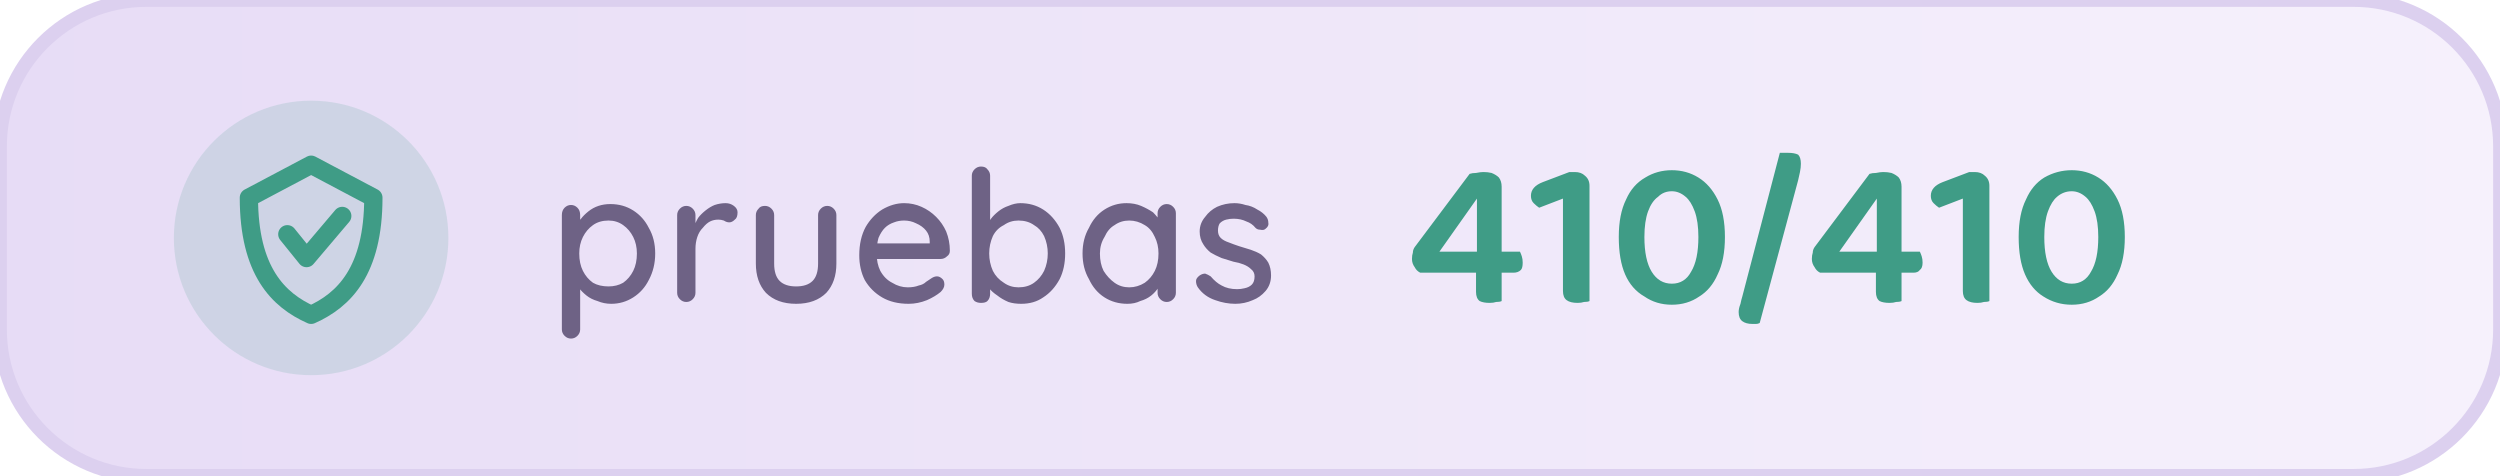
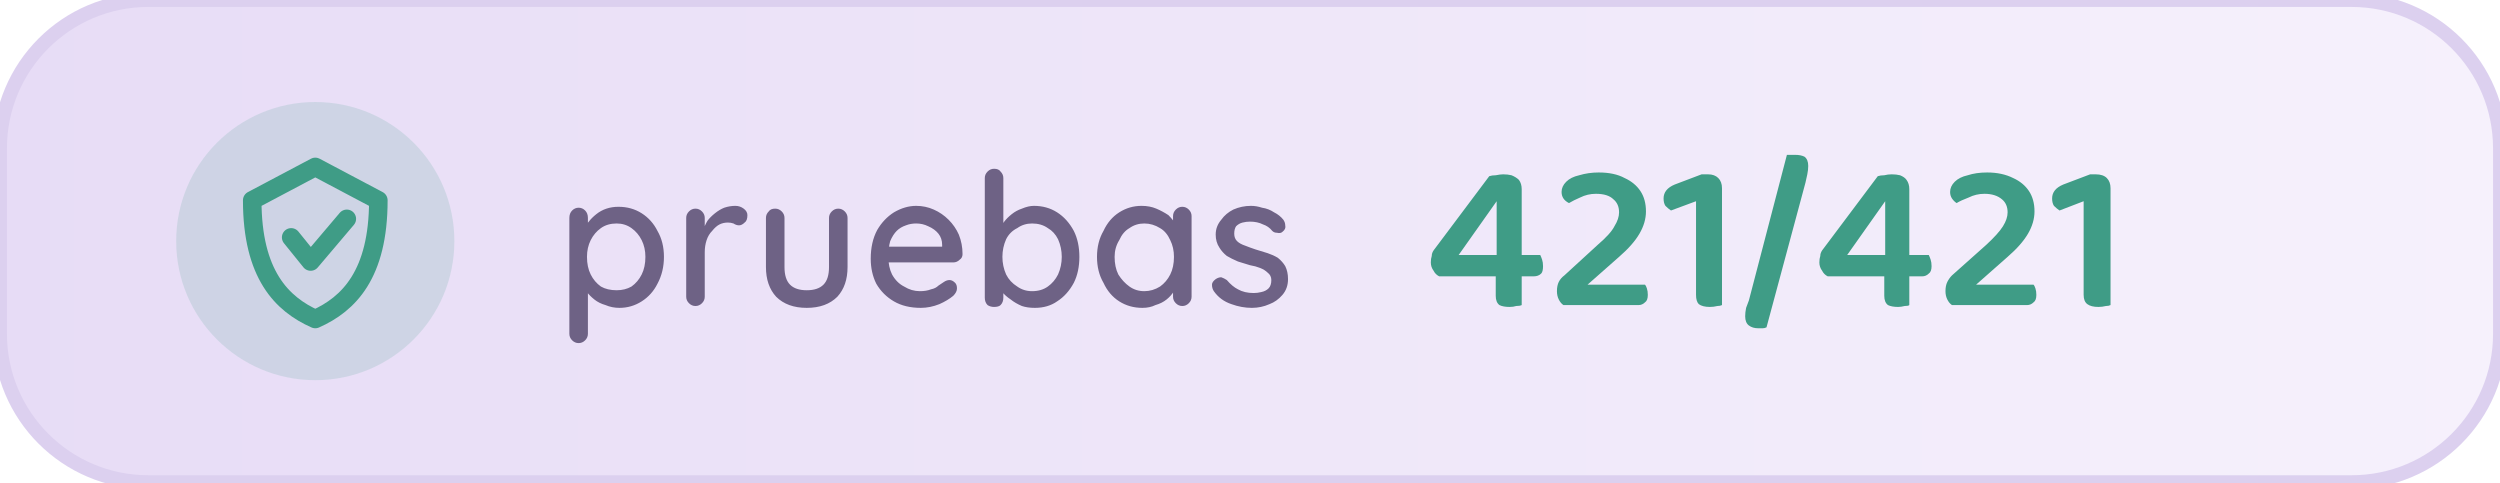
- <svg xmlns="http://www.w3.org/2000/svg" viewBox="0 0 273.2 52" width="273.2" height="52" role="img" aria-label="pruebas 410/410">
+ <svg xmlns="http://www.w3.org/2000/svg" viewBox="0 0 269.6 52" width="269.6" height="52" role="img" aria-label="pruebas 421/421">
  <defs>
    <linearGradient id="gi" x1="0" y1="0" x2="1" y2="0">
      <stop offset="0" stop-color="#E7DCF6" />
      <stop offset="1" stop-color="#F6F1FC" />
    </linearGradient>
  </defs>
-   <rect x="0" y="0" width="273.2" height="52" rx="16" ry="16" fill="url(#gi)" stroke="#DCD0EF" stroke-width="1.5" />
+   <rect x="0" y="0" width="269.6" height="52" rx="16" ry="16" fill="url(#gi)" stroke="#DCD0EF" stroke-width="1.5" />
  <circle cx="34" cy="26" r="15" fill="#3F9C86" opacity="0.16" />
  <g fill="none" stroke="#3F9C86" stroke-width="2" stroke-linecap="round" stroke-linejoin="round">
    <path d="M 34 18 L 40.8 21.6 C 40.8 29.6 37.6 32.8 34 34.4 C 30.4 32.8 27.2 29.6 27.2 21.6 Z" />
    <path d="M 31.4 25.6 L 33.5 28.2 L 37.4 23.6" />
  </g>
  <path d="M66.7 22.3Q68.1 22.3 69.2 23Q70.3 23.7 70.9 24.9Q71.6 26.1 71.6 27.7Q71.6 29.3 70.9 30.6Q70.3 31.8 69.2 32.5Q68.1 33.2 66.8 33.2Q66 33.2 65.3 32.9Q64.6 32.7 64.1 32.3Q63.6 31.9 63.3 31.5Q62.9 31 62.9 30.7L63.4 30.4V36Q63.4 36.4 63.1 36.7Q62.8 37 62.4 37Q62 37 61.7 36.7Q61.4 36.4 61.4 36V23.5Q61.4 23 61.7 22.7Q62 22.4 62.4 22.4Q62.8 22.4 63.1 22.7Q63.4 23 63.4 23.5V24.8L63.1 24.7Q63.1 24.3 63.5 23.9Q63.8 23.5 64.3 23.1Q64.8 22.7 65.4 22.5Q66 22.3 66.7 22.3ZM66.5 24.1Q65.5 24.1 64.8 24.6Q64.1 25.1 63.7 25.9Q63.3 26.7 63.3 27.7Q63.3 28.8 63.7 29.6Q64.1 30.4 64.8 30.9Q65.5 31.3 66.5 31.3Q67.4 31.3 68.1 30.9Q68.8 30.4 69.2 29.6Q69.6 28.8 69.6 27.7Q69.6 26.7 69.2 25.9Q68.8 25.1 68.1 24.6Q67.4 24.1 66.5 24.1Z M75 33Q74.6 33 74.3 32.7Q74 32.4 74 32V23.5Q74 23.1 74.3 22.8Q74.6 22.5 75 22.5Q75.4 22.5 75.7 22.8Q76 23.1 76 23.5V25.8L75.8 24.9Q76 24.3 76.3 23.8Q76.6 23.4 77.1 23Q77.6 22.6 78.1 22.4Q78.7 22.2 79.3 22.2Q79.8 22.2 80.2 22.5Q80.6 22.8 80.6 23.2Q80.6 23.8 80.3 24Q80 24.3 79.7 24.3Q79.4 24.3 79.1 24.1Q78.8 24 78.5 24Q78 24 77.6 24.2Q77.2 24.4 76.8 24.9Q76.4 25.3 76.2 25.9Q76 26.5 76 27.2V32Q76 32.4 75.7 32.7Q75.4 33 75 33Z M90.4 22.5Q90.8 22.5 91.1 22.8Q91.4 23.1 91.4 23.5V28.8Q91.4 30.8 90.3 32Q89.1 33.2 87 33.2Q84.9 33.2 83.7 32Q82.6 30.8 82.6 28.8V23.5Q82.6 23.1 82.9 22.8Q83.1 22.5 83.6 22.5Q84 22.5 84.3 22.8Q84.6 23.1 84.6 23.5V28.8Q84.6 30.1 85.2 30.7Q85.8 31.3 87 31.3Q88.2 31.3 88.8 30.7Q89.4 30.1 89.4 28.8V23.5Q89.4 23.1 89.7 22.8Q90 22.5 90.4 22.5Z M99.3 33.2Q97.6 33.2 96.4 32.5Q95.2 31.8 94.5 30.6Q93.9 29.4 93.9 27.9Q93.9 26.1 94.6 24.8Q95.3 23.6 96.4 22.9Q97.6 22.2 98.8 22.2Q99.8 22.2 100.7 22.6Q101.6 23 102.3 23.7Q103 24.4 103.4 25.3Q103.8 26.3 103.8 27.4Q103.8 27.8 103.5 28Q103.2 28.3 102.8 28.3H95L94.5 26.6H102L101.6 26.9V26.4Q101.6 25.7 101.2 25.2Q100.8 24.7 100.1 24.4Q99.5 24.1 98.8 24.1Q98.2 24.1 97.7 24.3Q97.1 24.5 96.7 24.9Q96.3 25.3 96 26Q95.8 26.7 95.8 27.7Q95.8 28.8 96.2 29.6Q96.7 30.5 97.5 30.9Q98.3 31.4 99.2 31.4Q99.9 31.4 100.4 31.2Q100.9 31.1 101.2 30.8Q101.5 30.6 101.8 30.4Q102.1 30.2 102.4 30.2Q102.7 30.2 103 30.5Q103.2 30.7 103.2 31.1Q103.2 31.5 102.8 31.9Q102.2 32.4 101.3 32.8Q100.3 33.2 99.3 33.2Z M111.5 22.2Q112.9 22.2 114 22.9Q115.1 23.6 115.8 24.9Q116.4 26.1 116.4 27.7Q116.4 29.3 115.8 30.5Q115.1 31.8 114 32.5Q113 33.2 111.6 33.2Q110.8 33.2 110.2 33Q109.5 32.7 109 32.3Q108.4 31.9 108.1 31.5Q107.8 31 107.7 30.7L108.2 30.4V32.1Q108.2 32.6 107.9 32.9Q107.7 33.1 107.2 33.1Q106.8 33.1 106.5 32.9Q106.2 32.6 106.2 32.1V19.2Q106.2 18.8 106.5 18.5Q106.8 18.2 107.2 18.2Q107.7 18.2 107.9 18.5Q108.2 18.8 108.2 19.2V24.8L107.9 24.7Q108 24.3 108.3 23.9Q108.6 23.5 109.1 23.1Q109.6 22.7 110.2 22.5Q110.9 22.2 111.5 22.2ZM111.3 24.1Q110.4 24.1 109.7 24.6Q108.9 25 108.5 25.8Q108.1 26.7 108.1 27.7Q108.1 28.7 108.5 29.6Q108.9 30.4 109.7 30.9Q110.4 31.4 111.3 31.4Q112.3 31.4 113 30.9Q113.7 30.4 114.1 29.6Q114.5 28.7 114.5 27.7Q114.5 26.7 114.1 25.8Q113.7 25 113 24.6Q112.3 24.1 111.3 24.1Z M127.5 22.3Q127.9 22.3 128.2 22.6Q128.5 22.9 128.5 23.3V32Q128.5 32.4 128.2 32.7Q127.9 33 127.5 33Q127.1 33 126.8 32.7Q126.5 32.4 126.5 32V30.5L126.9 30.6Q126.9 31 126.6 31.4Q126.3 31.9 125.8 32.3Q125.3 32.7 124.6 32.9Q124 33.2 123.2 33.2Q121.8 33.2 120.7 32.5Q119.6 31.8 119 30.5Q118.3 29.3 118.3 27.7Q118.3 26.1 119 24.9Q119.6 23.6 120.7 22.9Q121.8 22.2 123.1 22.2Q124 22.2 124.7 22.5Q125.4 22.8 126 23.2Q126.5 23.7 126.8 24.2Q127.1 24.7 127.1 25.1L126.5 25.2V23.3Q126.5 22.9 126.8 22.6Q127.1 22.3 127.5 22.3ZM123.4 31.4Q124.3 31.4 125.1 30.9Q125.8 30.4 126.2 29.6Q126.6 28.8 126.6 27.7Q126.6 26.7 126.2 25.9Q125.8 25 125.1 24.6Q124.3 24.1 123.4 24.1Q122.5 24.1 121.8 24.6Q121.1 25 120.7 25.9Q120.2 26.7 120.2 27.7Q120.2 28.8 120.6 29.6Q121.1 30.4 121.8 30.9Q122.5 31.4 123.4 31.4Z M130.9 31.4Q130.7 31.1 130.7 30.7Q130.7 30.4 131.1 30.1Q131.4 29.9 131.7 29.9Q132 30 132.3 30.2Q132.9 30.9 133.5 31.2Q134.2 31.6 135.2 31.6Q135.6 31.6 136 31.5Q136.5 31.4 136.8 31.1Q137.1 30.8 137.1 30.2Q137.1 29.7 136.7 29.4Q136.4 29.1 135.9 28.9Q135.4 28.7 134.8 28.6Q134.1 28.4 133.5 28.2Q132.8 27.9 132.3 27.6Q131.8 27.2 131.5 26.7Q131.1 26.1 131.1 25.3Q131.1 24.4 131.7 23.7Q132.2 23 133 22.6Q133.9 22.2 134.9 22.2Q135.5 22.2 136.1 22.4Q136.8 22.5 137.4 22.9Q138 23.2 138.4 23.7Q138.6 24 138.6 24.3Q138.7 24.7 138.3 25Q138.1 25.2 137.7 25.1Q137.4 25.1 137.2 24.9Q136.8 24.4 136.2 24.2Q135.6 23.9 134.8 23.9Q134.4 23.9 134 24Q133.6 24.1 133.3 24.4Q133.1 24.7 133.1 25.2Q133.1 25.7 133.4 26Q133.7 26.3 134.3 26.5Q134.8 26.7 135.4 26.9Q136.1 27.1 136.7 27.3Q137.3 27.5 137.8 27.8Q138.3 28.2 138.6 28.7Q138.9 29.3 138.9 30.1Q138.9 31.1 138.3 31.8Q137.7 32.5 136.9 32.8Q136 33.2 135 33.2Q133.9 33.2 132.8 32.8Q131.6 32.4 130.9 31.4Z" fill="#6E6285" />
-   <path d="M154.6 27 160.6 19Q160.9 18.9 161.3 18.9Q161.8 18.8 162.1 18.8Q162.6 18.8 163 18.9Q163.5 19.1 163.8 19.4Q164.1 19.8 164.1 20.4V27.5H166.1Q166.2 27.7 166.3 28Q166.4 28.3 166.4 28.7Q166.4 29.3 166.2 29.5Q165.9 29.8 165.4 29.8H164.1V32.9Q163.9 33 163.5 33Q163.2 33.1 162.8 33.1Q162.1 33.1 161.7 32.9Q161.3 32.6 161.3 31.9V29.8H155.2Q154.8 29.6 154.6 29.2Q154.3 28.8 154.3 28.3Q154.3 27.9 154.4 27.6Q154.4 27.3 154.6 27ZM161.4 27.5 161.4 21.7H161.4L157.3 27.5Z M173.7 28.8H170.8V21.7L168.2 22.7Q167.9 22.5 167.6 22.2Q167.3 21.9 167.3 21.4Q167.3 20.4 168.6 19.9L171.5 18.8H172.1Q172.8 18.8 173.2 19.2Q173.7 19.6 173.7 20.3ZM170.8 26.9H173.7V32.9Q173.5 33 173.1 33Q172.8 33.1 172.4 33.1Q171.6 33.1 171.2 32.8Q170.8 32.5 170.8 31.8Z M185.6 25.9Q185.6 24.2 185.2 23.1Q184.8 22 184.2 21.5Q183.5 20.9 182.7 20.9Q181.8 20.9 181.2 21.5Q180.5 22 180.1 23.1Q179.7 24.2 179.7 25.9Q179.7 28.4 180.5 29.7Q181.3 31 182.7 31Q184.1 31 184.8 29.7Q185.6 28.4 185.6 25.9ZM182.7 33.3Q181 33.3 179.7 32.4Q178.3 31.6 177.6 30Q176.9 28.4 176.9 25.9Q176.9 23.4 177.7 21.8Q178.4 20.2 179.8 19.4Q181.1 18.6 182.7 18.6Q184.3 18.6 185.6 19.4Q186.9 20.2 187.7 21.8Q188.5 23.4 188.5 25.9Q188.5 28.4 187.7 30Q187 31.6 185.7 32.4Q184.4 33.3 182.7 33.3Z M196.5 19.7 192.3 35.3Q192.1 35.4 191.9 35.4Q191.7 35.4 191.5 35.4Q190.8 35.4 190.4 35.1Q190 34.8 190 34.1Q190 33.7 190.2 33.2Q190.3 32.7 190.4 32.4L194.5 16.7Q194.8 16.7 195 16.7Q195.2 16.7 195.4 16.7Q196.1 16.7 196.5 16.9Q196.8 17.2 196.8 17.9Q196.8 18.3 196.7 18.8Q196.6 19.2 196.5 19.7Z M198.3 27 204.3 19Q204.6 18.9 205 18.9Q205.5 18.8 205.8 18.8Q206.3 18.8 206.7 18.9Q207.2 19.1 207.5 19.4Q207.8 19.8 207.8 20.4V27.5H209.8Q209.9 27.7 210 28Q210.1 28.3 210.1 28.7Q210.1 29.3 209.8 29.5Q209.6 29.8 209.1 29.8H207.8V32.9Q207.6 33 207.2 33Q206.9 33.1 206.5 33.1Q205.8 33.1 205.4 32.9Q205 32.6 205 31.9V29.8H198.9Q198.5 29.6 198.3 29.2Q198 28.8 198 28.3Q198 27.9 198.1 27.6Q198.1 27.3 198.3 27ZM205.1 27.5 205.1 21.7H205.1L201 27.5Z M217.4 28.8H214.5V21.7L211.9 22.7Q211.6 22.5 211.3 22.2Q211 21.9 211 21.4Q211 20.4 212.3 19.9L215.2 18.8H215.8Q216.5 18.8 216.9 19.2Q217.4 19.6 217.4 20.3ZM214.5 26.9H217.4V32.9Q217.2 33 216.8 33Q216.5 33.1 216.1 33.1Q215.3 33.1 214.9 32.8Q214.5 32.5 214.5 31.8Z M229.3 25.9Q229.3 24.2 228.9 23.1Q228.5 22 227.9 21.5Q227.2 20.9 226.4 20.9Q225.5 20.9 224.8 21.5Q224.2 22 223.8 23.1Q223.4 24.2 223.4 25.9Q223.4 28.4 224.2 29.7Q225 31 226.4 31Q227.8 31 228.5 29.7Q229.3 28.4 229.3 25.9ZM226.4 33.3Q224.7 33.3 223.3 32.4Q222 31.6 221.3 30Q220.6 28.4 220.6 25.9Q220.6 23.4 221.4 21.8Q222.1 20.2 223.4 19.4Q224.8 18.6 226.4 18.6Q228 18.6 229.3 19.4Q230.6 20.2 231.4 21.8Q232.2 23.4 232.2 25.9Q232.2 28.4 231.4 30Q230.7 31.6 229.4 32.4Q228.1 33.3 226.4 33.3Z" fill="#3F9C86" />
+   <path d="M154.6 27 160.6 19Q160.9 18.9 161.3 18.9Q161.8 18.8 162.1 18.8Q162.6 18.8 163 18.9Q163.5 19.1 163.8 19.4Q164.1 19.8 164.1 20.4V27.5H166.1Q166.2 27.7 166.3 28Q166.4 28.3 166.4 28.7Q166.4 29.3 166.2 29.5Q165.9 29.8 165.4 29.8H164.1V32.9Q163.9 33 163.5 33Q163.2 33.1 162.8 33.1Q162.1 33.1 161.7 32.9Q161.3 32.6 161.3 31.9V29.8H155.2Q154.8 29.6 154.6 29.2Q154.3 28.8 154.3 28.3Q154.3 27.9 154.4 27.6Q154.4 27.3 154.6 27ZM161.4 27.5 161.4 21.7H161.4L157.3 27.5Z M168.4 20.7Q168.4 20.1 168.9 19.6Q169.4 19.1 170.3 18.9Q171.3 18.6 172.4 18.6Q174.1 18.6 175.2 19.2Q176.3 19.7 176.9 20.6Q177.5 21.5 177.5 22.8Q177.5 24 176.8 25.2Q176.1 26.4 174.6 27.7L171.2 30.7H177.4Q177.5 30.8 177.6 31.1Q177.7 31.4 177.7 31.8Q177.7 32.4 177.4 32.6Q177.1 32.9 176.7 32.9H168.6Q168.3 32.7 168.1 32.3Q167.9 31.9 167.9 31.4Q167.9 30.8 168.1 30.4Q168.3 30 168.7 29.7L172.3 26.4Q173.7 25.2 174.1 24.4Q174.6 23.6 174.6 22.9Q174.6 22 174 21.5Q173.4 20.9 172.1 20.9Q171.2 20.9 170.4 21.3Q169.7 21.6 169.2 21.9Q168.8 21.7 168.6 21.4Q168.4 21.1 168.4 20.7Z M185.7 28.8H182.9V21.7L180.2 22.7Q179.9 22.5 179.6 22.2Q179.4 21.9 179.4 21.4Q179.4 20.4 180.6 19.9L183.5 18.8H184.2Q184.9 18.8 185.3 19.2Q185.7 19.6 185.7 20.3ZM182.9 26.9H185.7V32.9Q185.5 33 185.2 33Q184.8 33.1 184.4 33.1Q183.6 33.1 183.2 32.8Q182.9 32.5 182.9 31.8Z M194.7 19.7 190.5 35.3Q190.3 35.4 190.1 35.4Q189.9 35.4 189.6 35.4Q189 35.4 188.6 35.1Q188.2 34.8 188.2 34.1Q188.2 33.7 188.3 33.2Q188.5 32.7 188.6 32.4L192.7 16.7Q193 16.7 193.2 16.7Q193.4 16.7 193.6 16.7Q194.2 16.7 194.6 16.9Q195 17.2 195 17.9Q195 18.3 194.9 18.8Q194.8 19.2 194.7 19.7Z M196.5 27 202.5 19Q202.8 18.9 203.2 18.9Q203.6 18.8 204 18.8Q204.5 18.8 204.9 18.9Q205.4 19.1 205.6 19.4Q205.9 19.8 205.9 20.4V27.5H208Q208.1 27.7 208.2 28Q208.3 28.3 208.3 28.7Q208.3 29.3 208 29.5Q207.7 29.8 207.3 29.8H205.9V32.9Q205.8 33 205.4 33Q205 33.1 204.7 33.1Q204 33.1 203.6 32.9Q203.2 32.6 203.2 31.9V29.8H197.1Q196.7 29.6 196.5 29.2Q196.2 28.8 196.2 28.3Q196.2 27.9 196.3 27.6Q196.3 27.3 196.5 27ZM203.3 27.5 203.3 21.7H203.3L199.2 27.5Z M210.3 20.7Q210.3 20.1 210.8 19.6Q211.3 19.1 212.2 18.9Q213.1 18.6 214.3 18.6Q215.9 18.6 217.1 19.2Q218.2 19.7 218.8 20.6Q219.4 21.5 219.4 22.8Q219.4 24 218.7 25.2Q218 26.4 216.5 27.7L213.1 30.7H219.3Q219.4 30.8 219.5 31.1Q219.6 31.4 219.6 31.8Q219.6 32.4 219.3 32.6Q219 32.9 218.6 32.9H210.5Q210.2 32.7 210 32.3Q209.8 31.9 209.8 31.4Q209.8 30.8 210 30.4Q210.2 30 210.5 29.7L214.2 26.4Q215.5 25.2 216 24.4Q216.5 23.6 216.5 22.9Q216.5 22 215.9 21.5Q215.2 20.9 214 20.9Q213.1 20.9 212.3 21.3Q211.5 21.6 211 21.9Q210.7 21.7 210.5 21.4Q210.3 21.1 210.3 20.7Z M227.6 28.8H224.7V21.7L222.1 22.7Q221.8 22.5 221.5 22.2Q221.3 21.9 221.3 21.4Q221.3 20.4 222.5 19.9L225.4 18.8H226Q226.8 18.8 227.2 19.2Q227.6 19.6 227.6 20.3ZM224.7 26.9H227.6V32.9Q227.4 33 227.1 33Q226.7 33.1 226.3 33.1Q225.5 33.1 225.1 32.8Q224.7 32.5 224.7 31.8Z" fill="#3F9C86" />
</svg>
